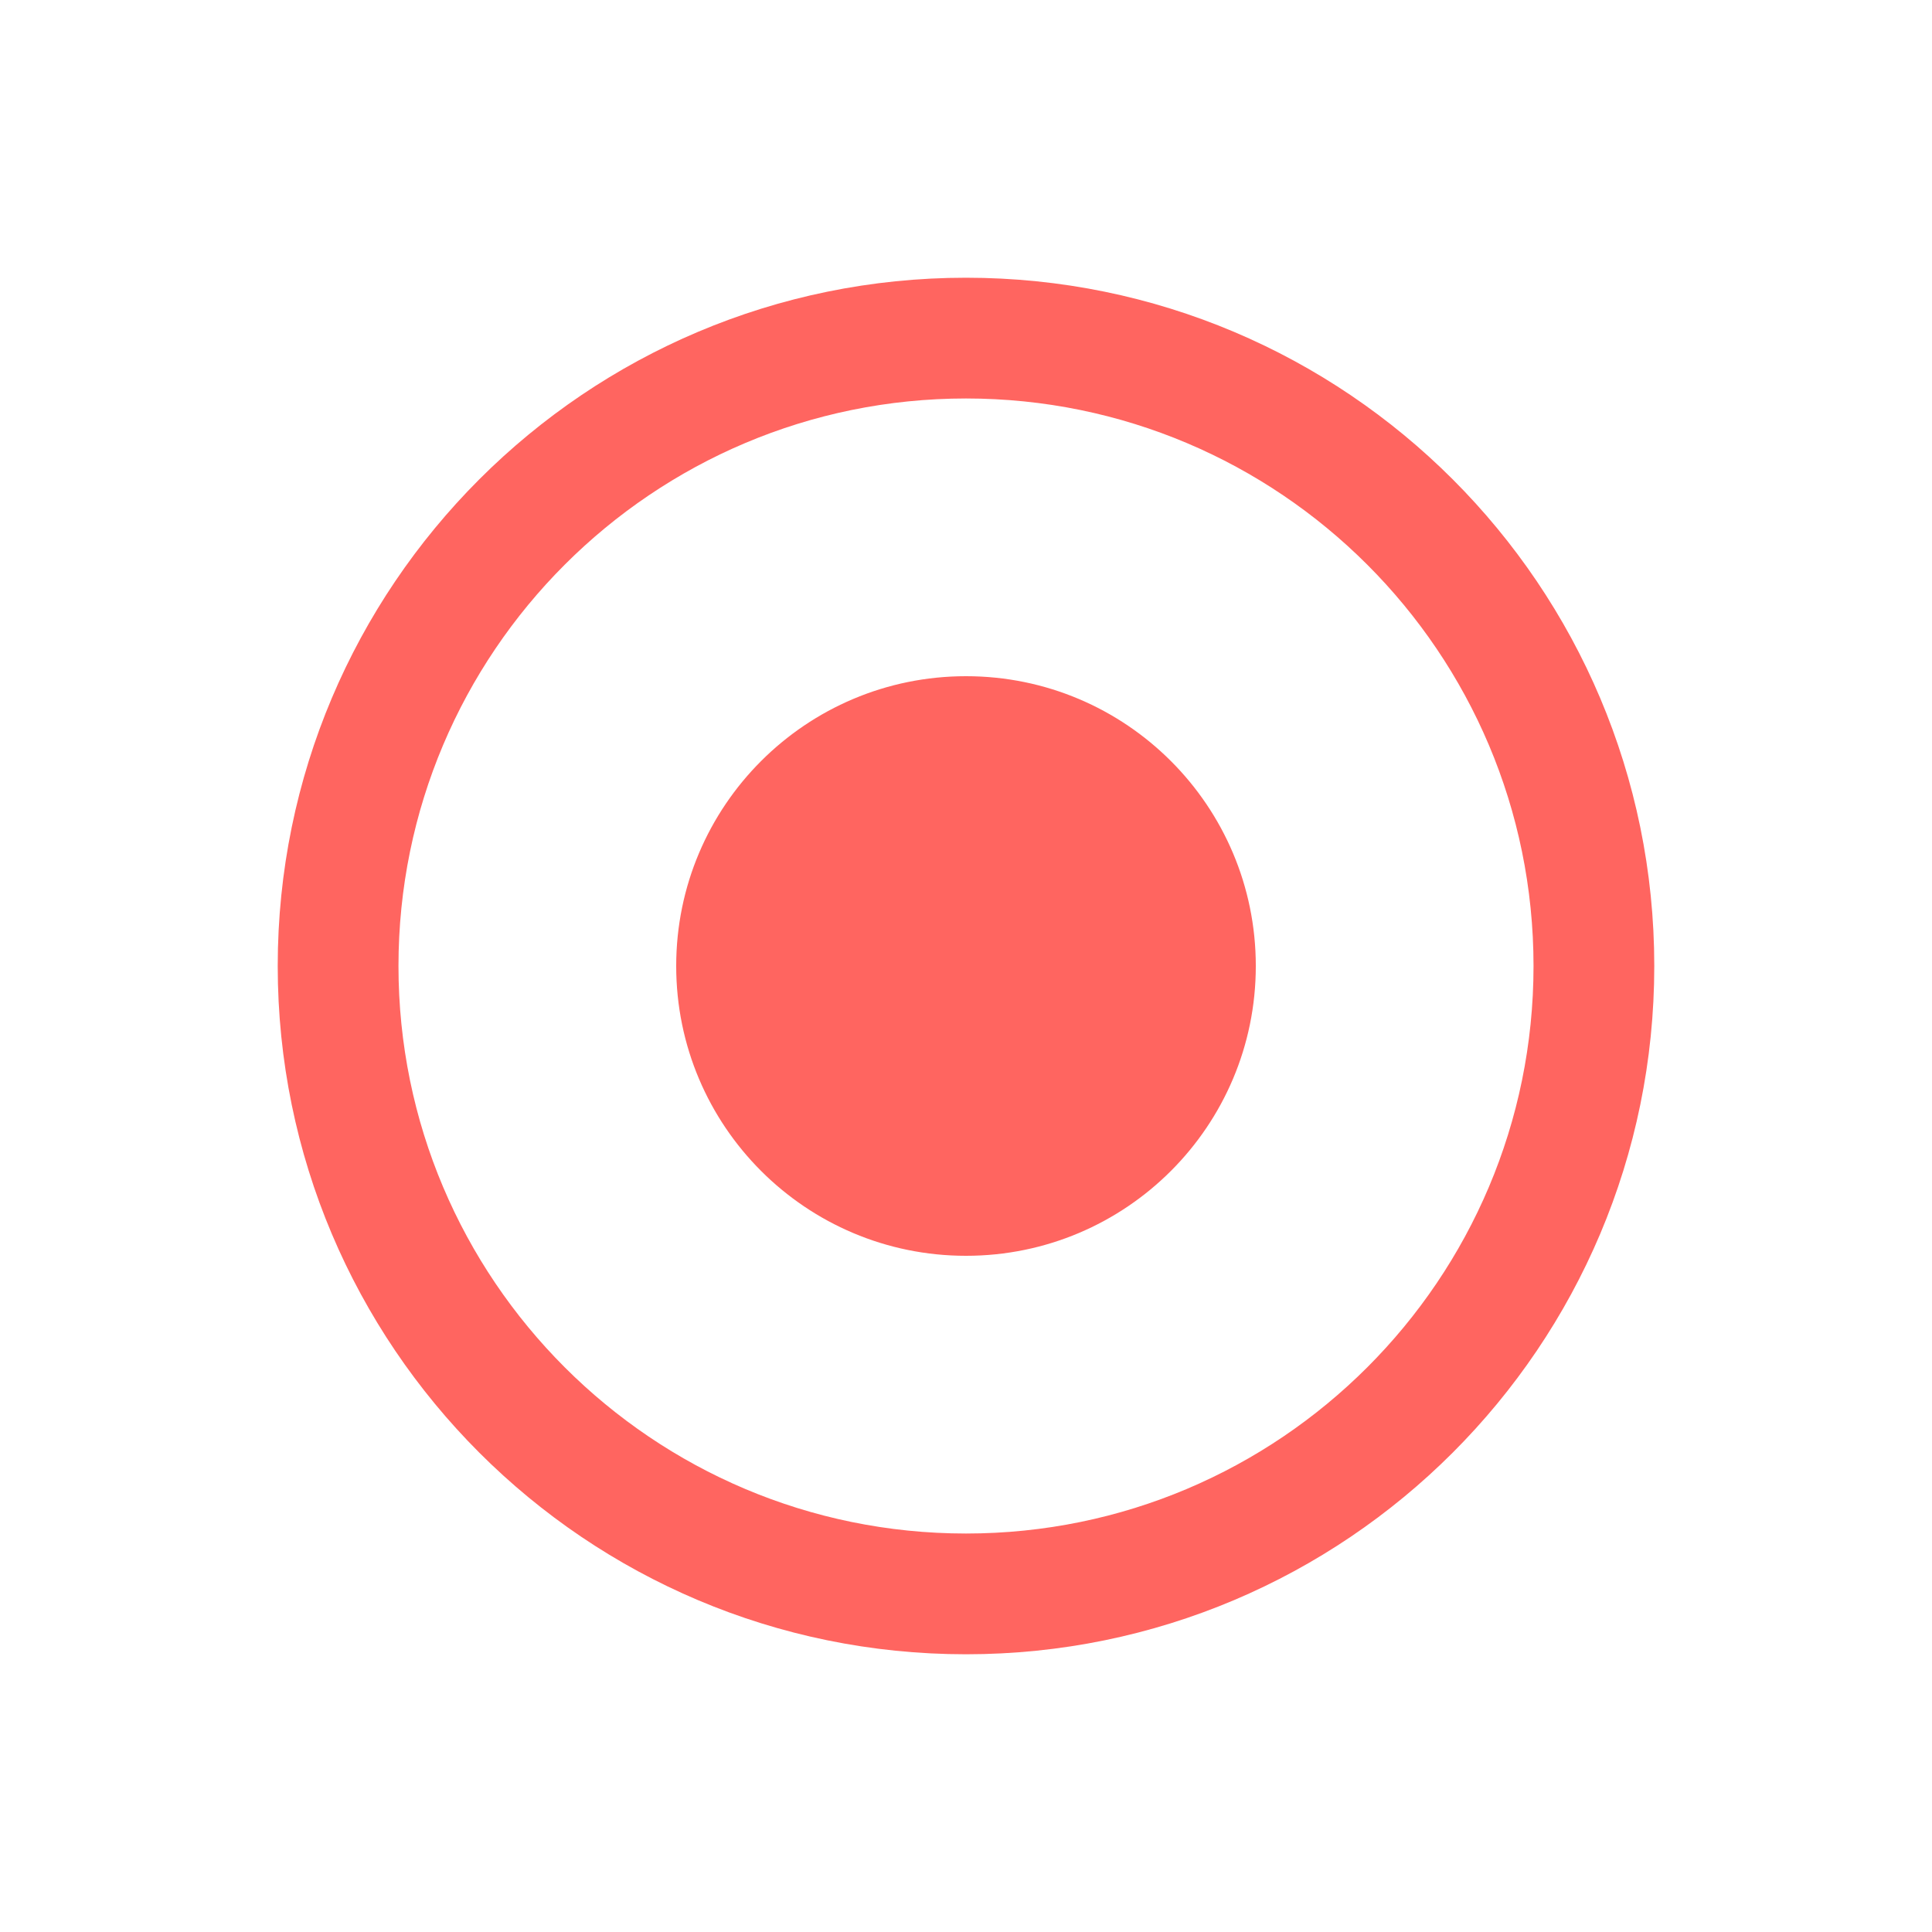
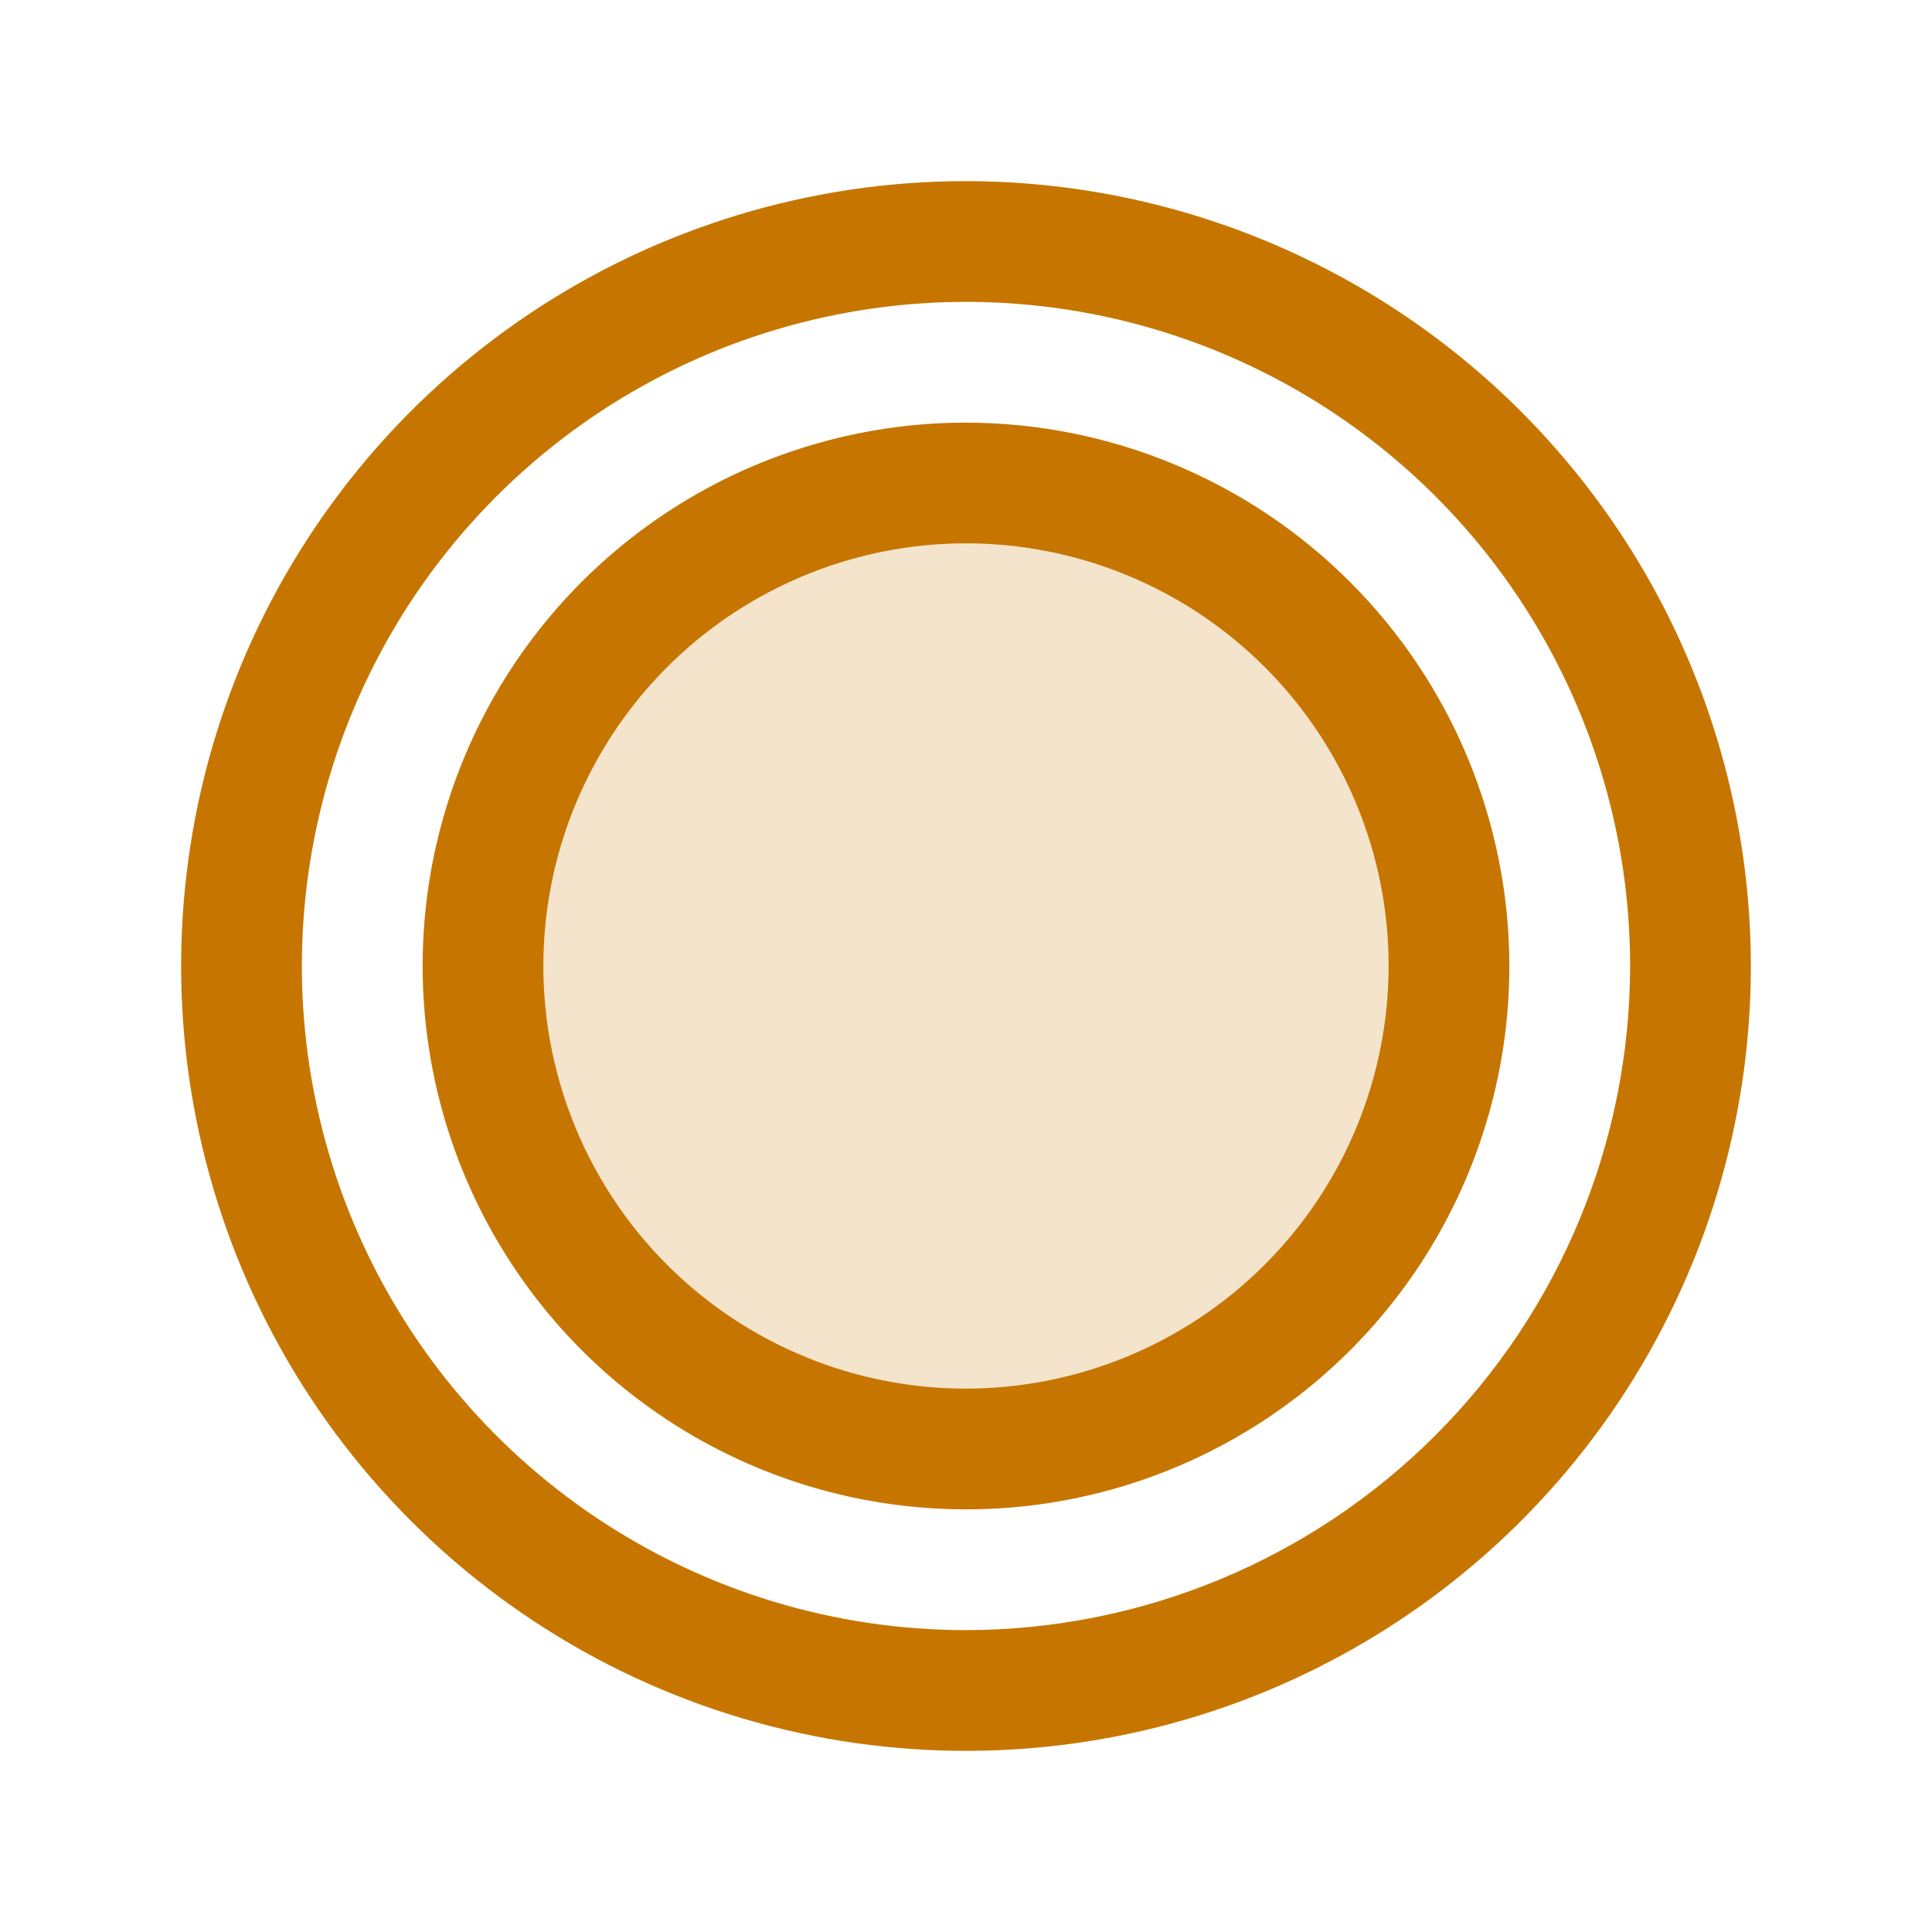
- <svg xmlns="http://www.w3.org/2000/svg" width="40" height="40" viewBox="0 0 40 40" fill="none">
-   <path d="M20 5.75C27.87 5.75 34.25 12.13 34.25 20C34.25 27.87 27.87 34.25 20 34.25C12.13 34.25 5.75 27.87 5.75 20C5.75 12.13 12.13 5.75 20 5.75ZM20 8.25C13.511 8.25 8.25 13.511 8.25 20C8.25 26.489 13.511 31.75 20 31.75C26.489 31.75 31.75 26.489 31.75 20C31.75 13.511 26.489 8.25 20 8.25ZM20 14C23.314 14 26 16.686 26 20C26 23.314 23.314 26 20 26C16.686 26 14 23.314 14 20C14 16.686 16.686 14 20 14Z" fill="#FF6560" />
+ <svg xmlns="http://www.w3.org/2000/svg" width="36" height="36" viewBox="0 0 36 36" fill="none">
+   <path opacity="0.2" d="M27 18C27 19.78 26.472 21.52 25.483 23C24.494 24.48 23.089 25.634 21.444 26.315C19.8 26.996 17.99 27.174 16.244 26.827C14.498 26.48 12.895 25.623 11.636 24.364C10.377 23.105 9.52 21.502 9.173 19.756C8.826 18.01 9.004 16.2 9.685 14.556C10.366 12.911 11.52 11.506 13 10.517C14.48 9.528 16.22 9 18 9C20.387 9 22.676 9.948 24.364 11.636C26.052 13.324 27 15.613 27 18Z" fill="#C67600" />
+   <path d="M18 3.375C15.107 3.375 12.28 4.233 9.875 5.84C7.47 7.447 5.595 9.731 4.488 12.403C3.381 15.076 3.092 18.016 3.656 20.853C4.22 23.69 5.613 26.296 7.659 28.341C9.704 30.387 12.31 31.78 15.147 32.344C17.984 32.908 20.924 32.619 23.597 31.512C26.269 30.405 28.553 28.53 30.16 26.125C31.767 23.72 32.625 20.893 32.625 18C32.621 14.123 31.079 10.405 28.337 7.663C25.595 4.921 21.878 3.379 18 3.375ZM18 30.375C15.553 30.375 13.16 29.649 11.125 28.289C9.09 26.93 7.504 24.997 6.567 22.736C5.63 20.474 5.385 17.986 5.863 15.586C6.34 13.185 7.519 10.98 9.25 9.25C10.98 7.519 13.185 6.34 15.586 5.863C17.986 5.385 20.474 5.63 22.736 6.567C24.997 7.504 26.93 9.09 28.289 11.125C29.649 13.16 30.375 15.553 30.375 18C30.371 21.281 29.066 24.426 26.746 26.746C24.426 29.066 21.281 30.371 18 30.375ZM18 7.875C15.998 7.875 14.04 8.469 12.375 9.581C10.71 10.694 9.412 12.275 8.646 14.125C7.879 15.975 7.679 18.011 8.07 19.975C8.46 21.939 9.425 23.743 10.841 25.16C12.257 26.576 14.061 27.54 16.025 27.93C17.989 28.321 20.025 28.121 21.875 27.354C23.725 26.588 25.306 25.29 26.419 23.625C27.531 21.96 28.125 20.003 28.125 18C28.122 15.316 27.054 12.742 25.156 10.844C23.258 8.946 20.684 7.878 18 7.875ZM18 25.875C16.442 25.875 14.92 25.413 13.625 24.548C12.33 23.683 11.32 22.453 10.725 21.014C10.128 19.575 9.972 17.991 10.276 16.464C10.58 14.936 11.33 13.533 12.431 12.431C13.533 11.33 14.936 10.58 16.464 10.276C17.991 9.972 19.575 10.128 21.014 10.724C22.453 11.32 23.683 12.33 24.548 13.625C25.413 14.92 25.875 16.442 25.875 18C25.873 20.088 25.042 22.09 23.566 23.566C22.09 25.042 20.088 25.873 18 25.875Z" fill="#C67600" />
</svg>
